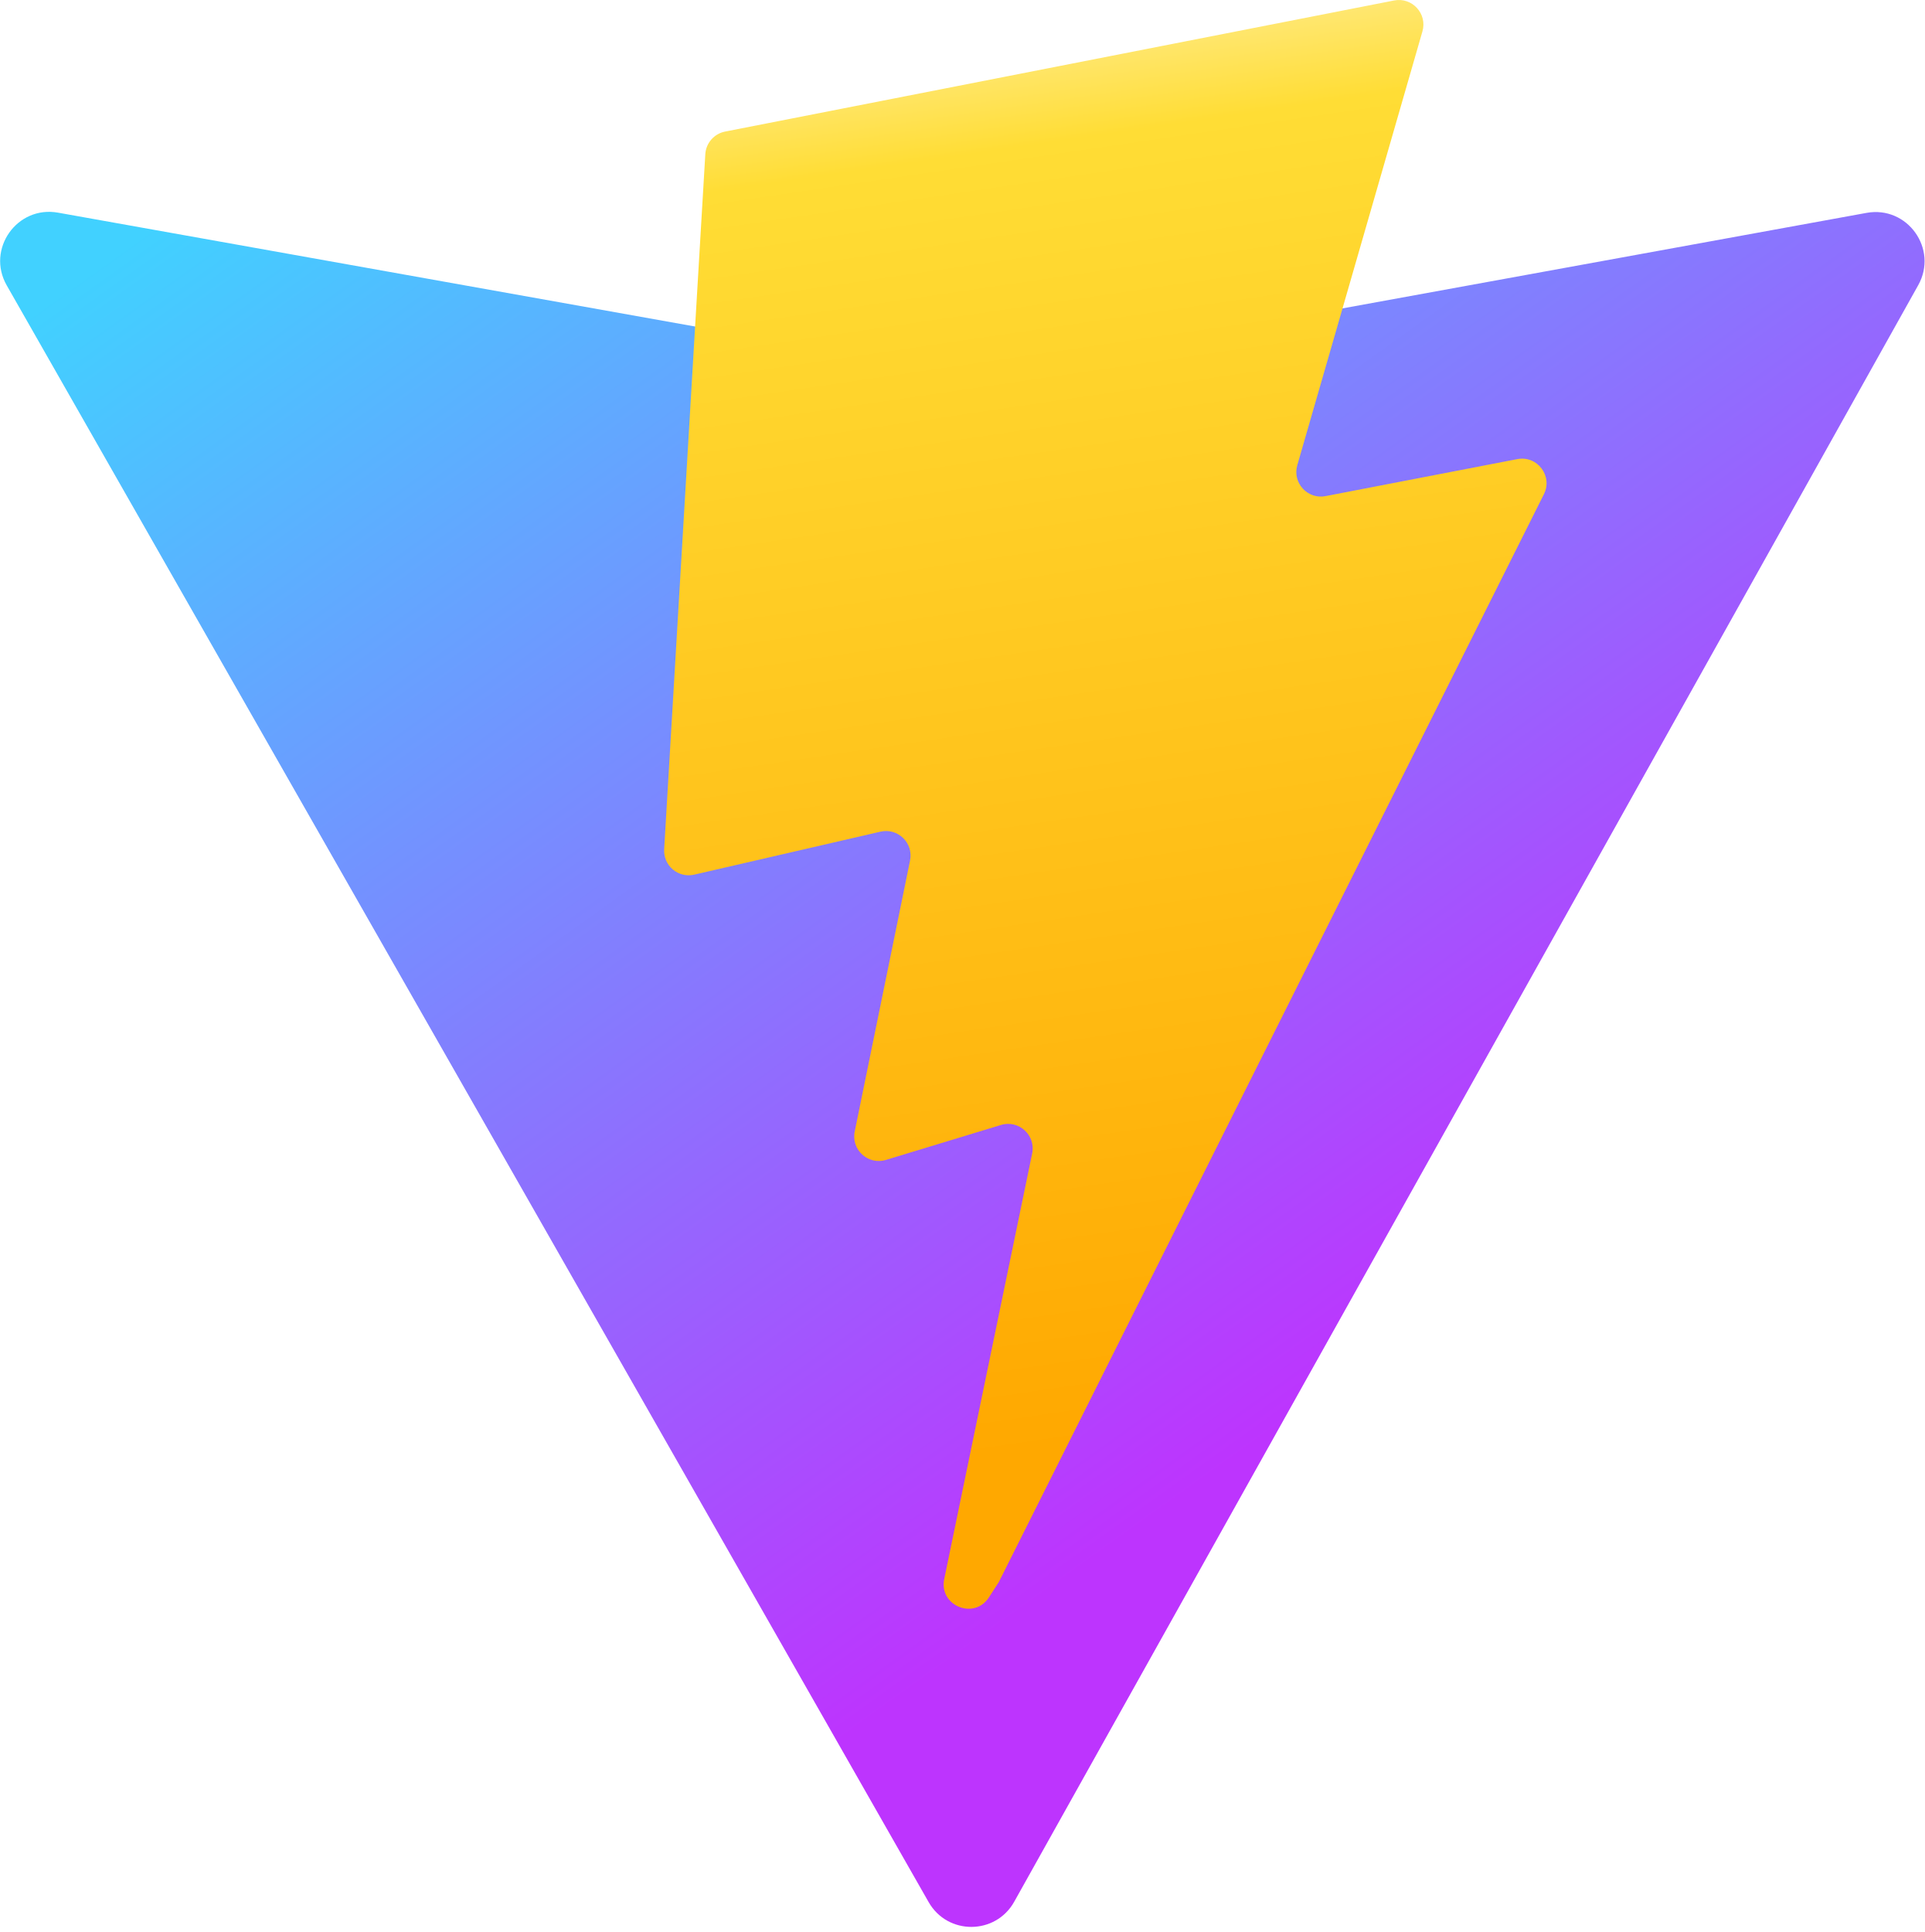
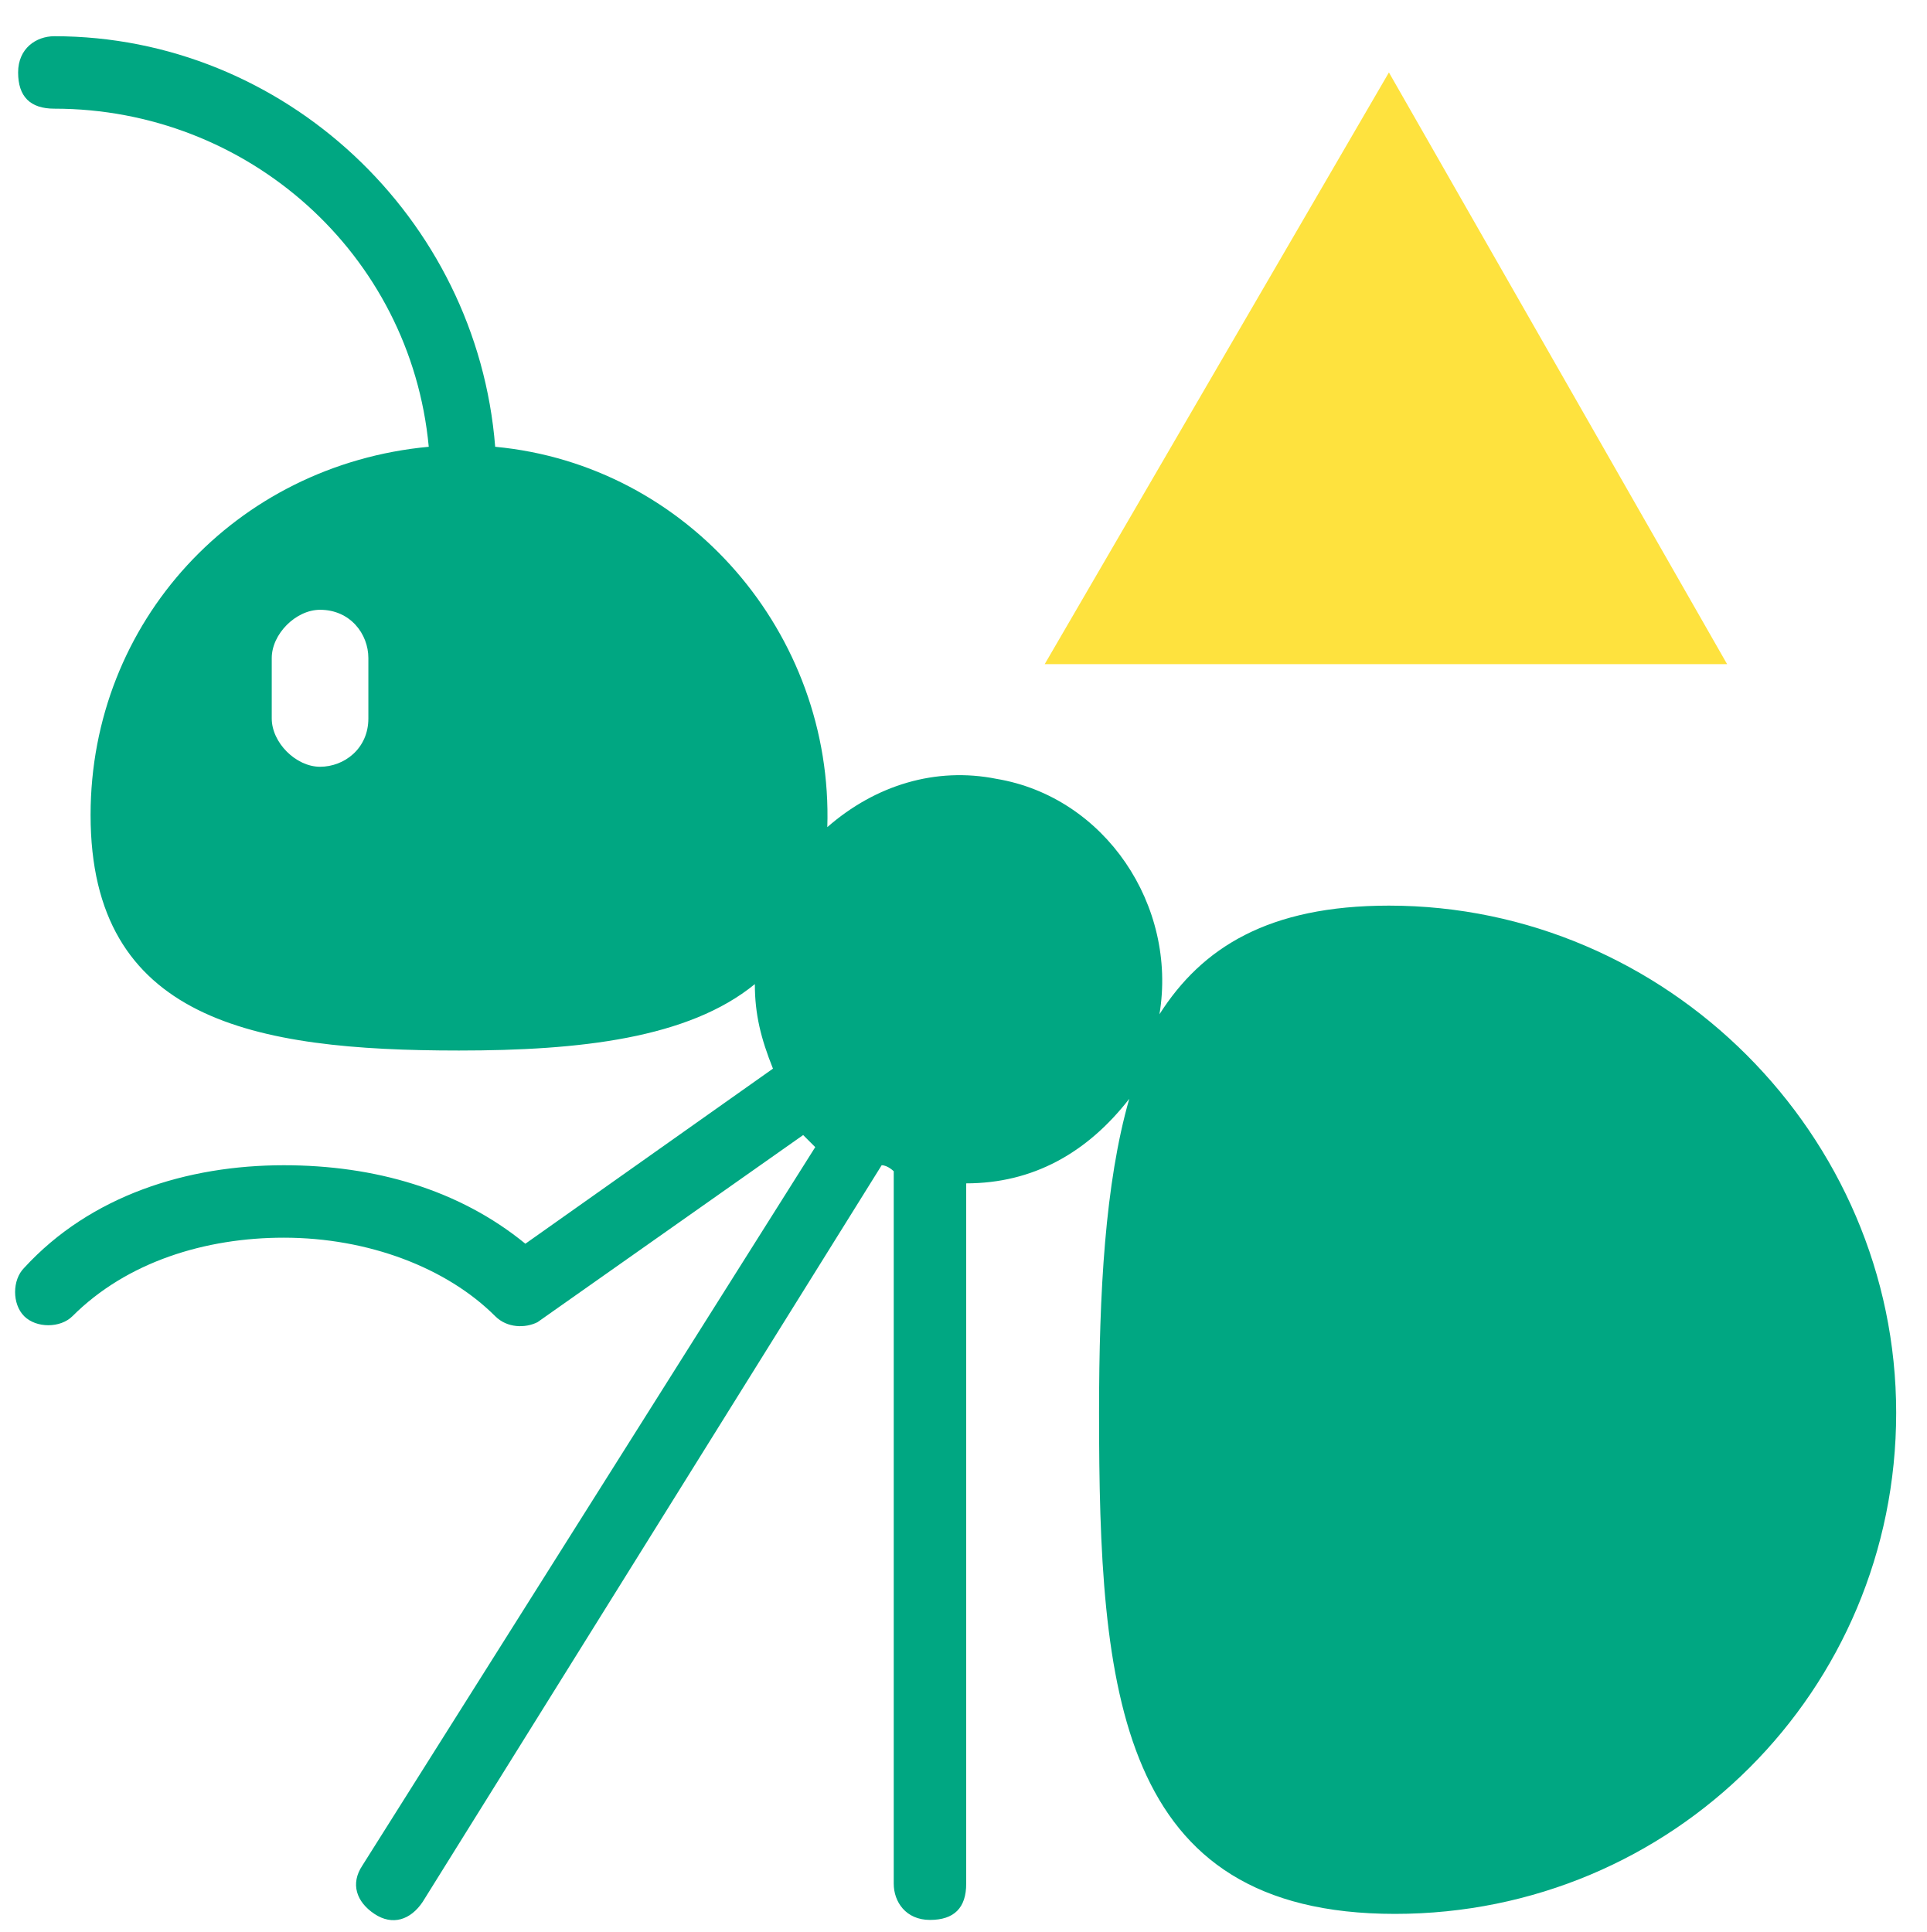
- <svg xmlns="http://www.w3.org/2000/svg" aria-hidden="true" role="img" class="iconify iconify--logos" width="31.88" height="32" preserveAspectRatio="xMidYMid meet" viewBox="0 0 256 257">
-   <defs>
-     <linearGradient id="IconifyId1813088fe1fbc01fb466" x1="-.828%" x2="57.636%" y1="7.652%" y2="78.411%">
-       <stop offset="0%" stop-color="#41D1FF" />
-       <stop offset="100%" stop-color="#BD34FE" />
-     </linearGradient>
-     <linearGradient id="IconifyId1813088fe1fbc01fb467" x1="43.376%" x2="50.316%" y1="2.242%" y2="89.03%">
-       <stop offset="0%" stop-color="#FFEA83" />
-       <stop offset="8.333%" stop-color="#FFDD35" />
-       <stop offset="100%" stop-color="#FFA800" />
-     </linearGradient>
-   </defs>
-   <path fill="url(#IconifyId1813088fe1fbc01fb466)" d="M255.153 37.938L134.897 252.976c-2.483 4.44-8.862 4.466-11.382.048L.875 37.958c-2.746-4.814 1.371-10.646 6.827-9.67l120.385 21.517a6.537 6.537 0 0 0 2.322-.004l117.867-21.483c5.438-.991 9.574 4.796 6.877 9.62Z" />
-   <path fill="url(#IconifyId1813088fe1fbc01fb467)" d="M185.432.063L96.44 17.501a3.268 3.268 0 0 0-2.634 3.014l-5.474 92.456a3.268 3.268 0 0 0 3.997 3.378l24.777-5.718c2.318-.535 4.413 1.507 3.936 3.838l-7.361 36.047c-.495 2.426 1.782 4.5 4.151 3.78l15.304-4.649c2.372-.72 4.652 1.36 4.15 3.788l-11.698 56.621c-.732 3.542 3.979 5.473 5.943 2.437l1.313-2.028l72.516-144.72c1.215-2.423-.88-5.186-3.54-4.672l-25.505 4.922c-2.396.462-4.435-1.77-3.759-4.114l16.646-57.705c.677-2.35-1.37-4.583-3.769-4.113Z" />
+ <svg xmlns="http://www.w3.org/2000/svg" version="1.1" id="Capa_1" x="0px" y="0px" viewBox="0 0 31.9 32" style="enable-background:new 0 0 31.9 32;" xml:space="preserve">
+   <style type="text/css">
+ 	.st0{fill:#00A782;}
+ 	.st1{fill:#FEE23E;}
+ </style>
+   <path class="st0" d="M0.9,0.6c-0.3,0-0.6,0.2-0.6,0.6s0.2,0.6,0.6,0.6c3.2,0,5.9,2.4,6.2,5.6c-3.2,0.3-5.6,2.9-5.6,6.1  c0,3.4,2.7,3.9,6.1,3.9c2,0,3.8-0.2,4.9-1.1c0,0.5,0.1,0.9,0.3,1.4l-4.1,2.9c-1.1-0.9-2.5-1.3-4-1.3c-1.6,0-3.2,0.5-4.3,1.7  c-0.2,0.2-0.2,0.6,0,0.8s0.6,0.2,0.8,0c0,0,0,0,0,0c0.9-0.9,2.2-1.3,3.5-1.3c1.4,0,2.7,0.5,3.5,1.3c0.2,0.2,0.5,0.2,0.7,0.1l4.4-3.1  c0.1,0.1,0.1,0.1,0.2,0.2L6,30.9c-0.2,0.3-0.1,0.6,0.2,0.8c0.3,0.2,0.6,0.1,0.8-0.2l0,0l7.6-12.2c0.1,0,0.2,0.1,0.2,0.1v11.8  c0,0.3,0.2,0.6,0.6,0.6s0.6-0.2,0.6-0.6V19.6c1.1,0,2-0.5,2.7-1.4c-0.4,1.4-0.5,3.2-0.5,5.2c0,4.6,0.3,8.3,4.9,8.3s8.3-3.7,8.3-8.3  S27.6,15,23,15c-2,0-3.1,0.7-3.8,1.8c0.3-1.8-0.9-3.6-2.7-3.9c-1-0.2-2,0.1-2.8,0.8c0.1-3.2-2.3-6-5.5-6.3C7.9,3.6,4.7,0.6,0.9,0.6   M5.3,10.1c0.5,0,0.8,0.4,0.8,0.8v1c0,0.5-0.4,0.8-0.8,0.8s-0.8-0.4-0.8-0.8v-1C4.5,10.5,4.9,10.1,5.3,10.1" />
+   <polygon class="st1" points="23,1.2 17.3,11 28.6,11 " />
</svg>
